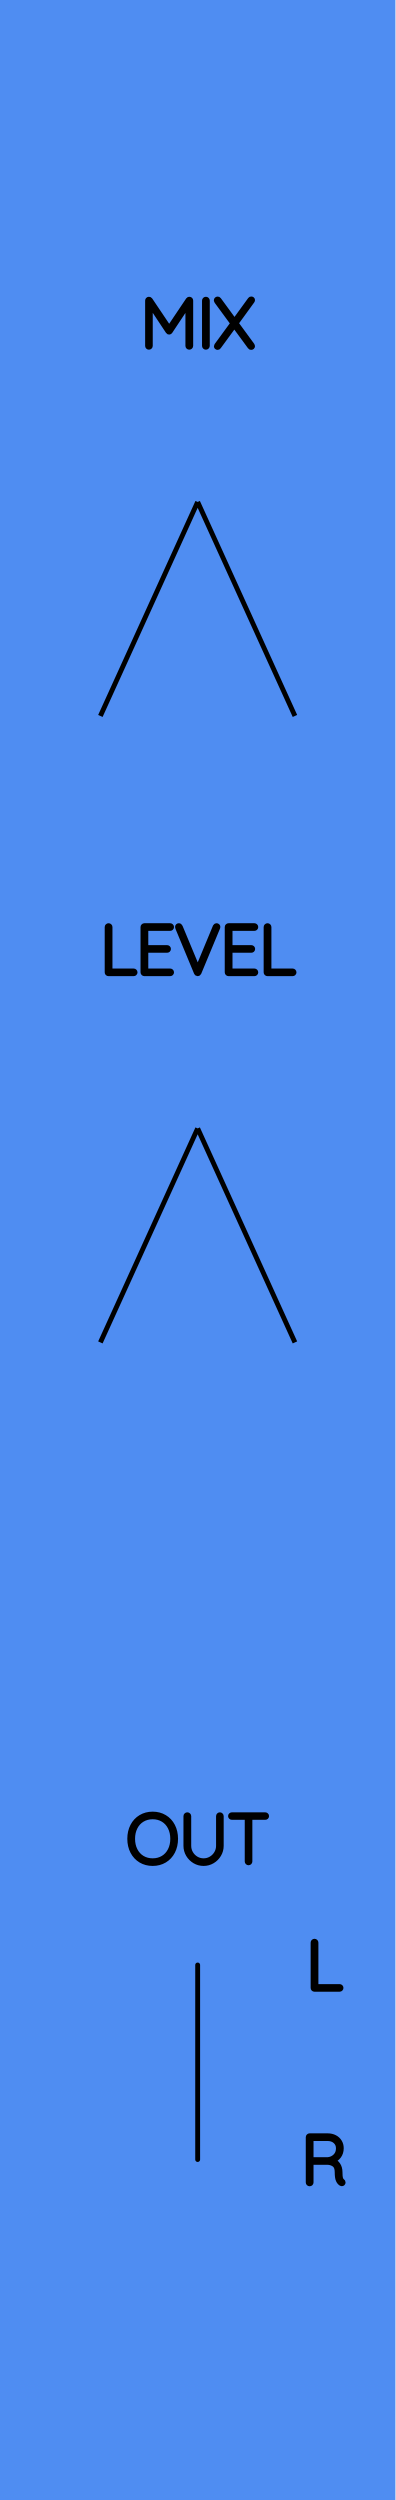
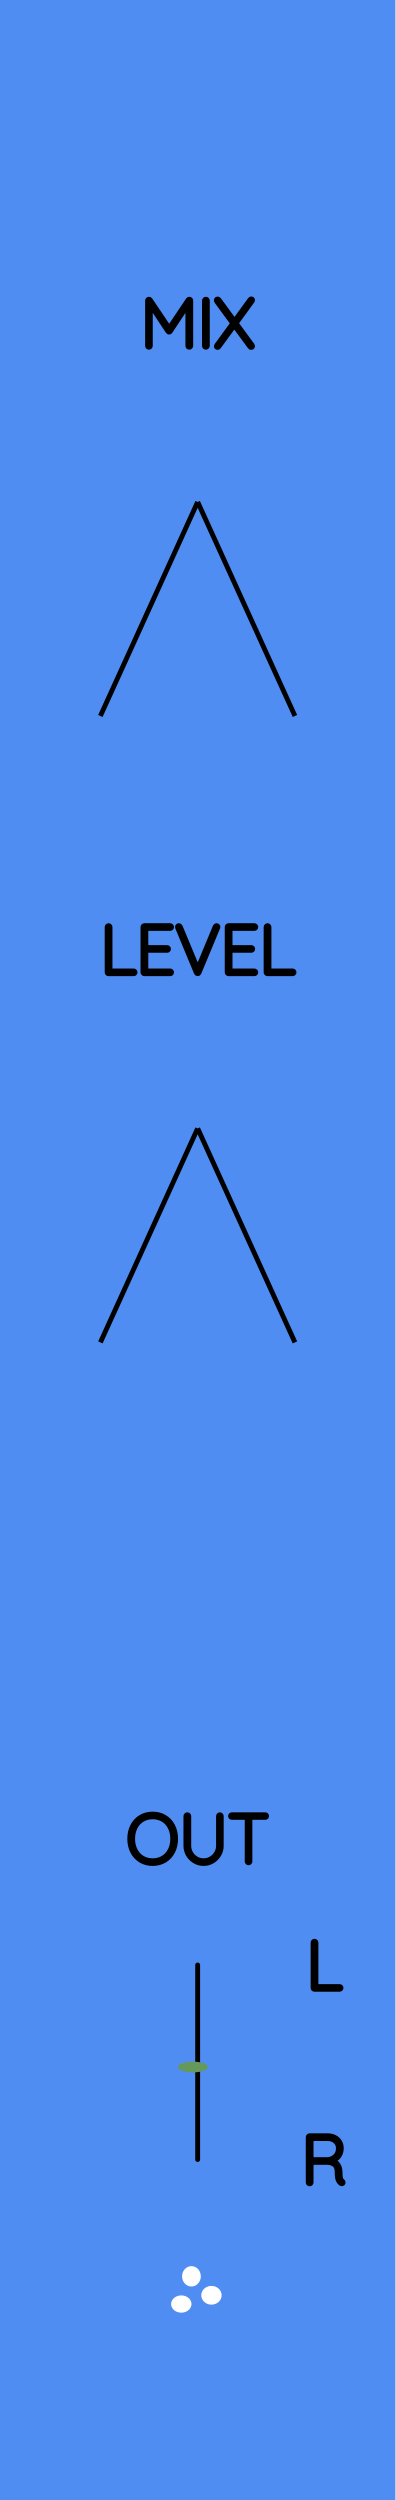
<svg xmlns="http://www.w3.org/2000/svg" width="20.32mm" height="128.50mm" viewBox="0 0 20.32 128.50">
  <g id="PanelLayer">
    <defs />
    <rect id="border_rect" width="20.32" height="128.5" x="0" y="0" style="display:inline;fill:#4f8df2;fill-opacity:1;stroke:none;" />
    <path d="M 10.16,101.00 L 10.16,111.00 " style="stroke:#000000;stroke-width:0.25;stroke-linecap:round;stroke-linejoin:bevel;stroke-dasharray:none" fill="none" />
    <path d="M7.848 95.784Q7.505 95.784 7.237 95.624Q6.969 95.463 6.819 95.174Q6.669 94.885 6.669 94.514Q6.669 94.144 6.819 93.854Q6.969 93.565 7.237 93.405Q7.505 93.244 7.848 93.244Q8.19 93.244 8.458 93.405Q8.726 93.565 8.876 93.854Q9.026 94.144 9.026 94.514Q9.026 94.885 8.876 95.174Q8.726 95.463 8.458 95.624Q8.19 95.784 7.848 95.784ZM7.848 93.385Q7.548 93.385 7.313 93.526Q7.078 93.667 6.948 93.925Q6.817 94.183 6.817 94.514Q6.817 94.846 6.948 95.103Q7.078 95.361 7.313 95.502Q7.548 95.643 7.848 95.643Q8.147 95.643 8.382 95.502Q8.617 95.361 8.747 95.103Q8.878 94.846 8.878 94.514Q8.878 94.183 8.747 93.925Q8.617 93.667 8.382 93.526Q8.147 93.385 7.848 93.385ZM11.372 93.35V94.874Q11.372 95.121 11.248 95.329Q11.125 95.537 10.917 95.661Q10.709 95.784 10.465 95.784Q10.218 95.784 10.01 95.661Q9.802 95.537 9.678 95.329Q9.555 95.121 9.555 94.874V93.35Q9.555 93.318 9.576 93.299Q9.597 93.279 9.629 93.279Q9.661 93.279 9.682 93.301Q9.703 93.322 9.703 93.35V94.874Q9.703 95.082 9.805 95.258Q9.908 95.435 10.082 95.539Q10.257 95.643 10.465 95.643Q10.673 95.643 10.848 95.539Q11.023 95.435 11.127 95.258Q11.231 95.082 11.231 94.874V93.35Q11.231 93.322 11.25 93.301Q11.27 93.279 11.301 93.279Q11.333 93.279 11.352 93.301Q11.372 93.322 11.372 93.35ZM13.704 93.346Q13.704 93.378 13.684 93.396Q13.665 93.413 13.633 93.413H12.846V95.678Q12.846 95.707 12.825 95.728Q12.804 95.749 12.776 95.749Q12.744 95.749 12.725 95.728Q12.705 95.707 12.705 95.678V93.413H11.919Q11.89 93.413 11.869 93.394Q11.848 93.375 11.848 93.346Q11.848 93.318 11.869 93.299Q11.89 93.279 11.919 93.279H13.633Q13.661 93.279 13.682 93.299Q13.704 93.318 13.704 93.346Z" style="stroke:#000000;stroke-width:0.25;stroke-linecap:round;stroke-linejoin:bevel" />
    <path d="M17.528 102.178Q17.528 102.21 17.507 102.229Q17.485 102.249 17.457 102.249H16.163Q16.131 102.249 16.111 102.228Q16.092 102.207 16.092 102.178V99.85Q16.092 99.822 16.113 99.801Q16.134 99.779 16.166 99.779Q16.198 99.779 16.219 99.801Q16.24 99.822 16.24 99.85V102.108H17.457Q17.485 102.108 17.507 102.129Q17.528 102.15 17.528 102.178Z" style="stroke:#000000;stroke-width:0.25;stroke-linecap:round;stroke-linejoin:bevel" />
    <path d="M17.637 112.175Q17.637 112.207 17.618 112.226Q17.598 112.245 17.57 112.245Q17.549 112.245 17.538 112.238Q17.443 112.185 17.387 112.06Q17.33 111.935 17.33 111.649Q17.33 111.36 17.175 111.252Q17.02 111.145 16.815 111.145H15.99V112.178Q15.99 112.207 15.969 112.228Q15.947 112.249 15.916 112.249Q15.884 112.249 15.863 112.228Q15.842 112.207 15.842 112.178V109.85Q15.842 109.822 15.863 109.801Q15.884 109.779 15.912 109.779H16.843Q17.048 109.779 17.207 109.862Q17.366 109.945 17.454 110.09Q17.542 110.234 17.542 110.418Q17.542 110.654 17.417 110.824Q17.291 110.993 17.09 111.053Q17.26 111.106 17.369 111.263Q17.478 111.42 17.478 111.649Q17.478 111.885 17.508 111.979Q17.538 112.072 17.598 112.111Q17.637 112.136 17.637 112.175ZM16.861 111.004Q17.083 110.982 17.239 110.827Q17.394 110.672 17.394 110.421Q17.394 110.203 17.239 110.062Q17.083 109.921 16.826 109.921H15.99V111.004Z" style="stroke:#000000;stroke-width:0.25;stroke-linecap:round;stroke-linejoin:bevel" />
    <path d="M9.804 15.45V17.778Q9.804 17.806 9.781 17.828Q9.758 17.849 9.73 17.849Q9.698 17.849 9.677 17.828Q9.656 17.806 9.656 17.778V15.669L8.745 17.044Q8.728 17.073 8.696 17.073Q8.657 17.073 8.64 17.044L7.726 15.665V17.778Q7.726 17.806 7.705 17.828Q7.684 17.849 7.655 17.849Q7.624 17.849 7.604 17.828Q7.585 17.806 7.585 17.778V15.45Q7.585 15.425 7.604 15.402Q7.624 15.379 7.652 15.379Q7.698 15.379 7.719 15.411L8.696 16.865L9.673 15.411Q9.701 15.372 9.74 15.379Q9.768 15.383 9.786 15.402Q9.804 15.422 9.804 15.45ZM10.583 17.849Q10.548 17.849 10.529 17.828Q10.509 17.806 10.509 17.775V15.454Q10.509 15.422 10.53 15.401Q10.552 15.379 10.583 15.379Q10.615 15.379 10.636 15.401Q10.657 15.422 10.657 15.454V17.775Q10.654 17.806 10.633 17.828Q10.612 17.849 10.583 17.849ZM12.965 17.747Q12.982 17.771 12.982 17.789Q12.982 17.821 12.961 17.84Q12.94 17.859 12.908 17.859Q12.869 17.859 12.852 17.831L12.044 16.73L11.239 17.831Q11.222 17.859 11.187 17.859Q11.155 17.859 11.137 17.84Q11.12 17.821 11.12 17.799Q11.12 17.782 11.137 17.754L11.966 16.621L11.13 15.482Q11.116 15.464 11.116 15.439Q11.116 15.408 11.137 15.388Q11.158 15.369 11.187 15.369Q11.229 15.369 11.247 15.397L12.054 16.501L12.859 15.393Q12.88 15.365 12.912 15.365Q12.943 15.365 12.963 15.381Q12.982 15.397 12.982 15.422Q12.982 15.446 12.965 15.471L12.136 16.614Z" style="stroke:#000000;stroke-width:0.25;stroke-linecap:round;stroke-linejoin:bevel" />
    <path d="M 10.16,25.80 L 5.16,36.80 z L 15.16,36.80 z " style="stroke:#000000;stroke-width:0.25;stroke-linecap:round;stroke-linejoin:bevel;stroke-dasharray:none" />
    <path d="M6.943 49.978Q6.943 50.01 6.921 50.029Q6.9 50.049 6.872 50.049H5.577Q5.546 50.049 5.526 50.028Q5.507 50.007 5.507 49.978V47.65Q5.507 47.622 5.528 47.601Q5.549 47.579 5.581 47.579Q5.613 47.579 5.634 47.601Q5.655 47.622 5.655 47.65V49.908H6.872Q6.9 49.908 6.921 49.929Q6.943 49.95 6.943 49.978ZM8.819 49.978Q8.819 50.01 8.798 50.029Q8.777 50.049 8.749 50.049H7.419Q7.391 50.049 7.37 50.028Q7.348 50.007 7.348 49.978V47.65Q7.348 47.622 7.37 47.601Q7.391 47.579 7.419 47.579H8.749Q8.777 47.579 8.798 47.601Q8.819 47.622 8.819 47.65Q8.819 47.682 8.798 47.701Q8.777 47.721 8.749 47.721H7.497V48.705H8.59Q8.618 48.705 8.64 48.726Q8.661 48.747 8.661 48.775Q8.661 48.807 8.64 48.827Q8.618 48.846 8.59 48.846H7.497V49.908H8.749Q8.777 49.908 8.798 49.929Q8.819 49.95 8.819 49.978ZM11.201 47.643Q11.201 47.657 11.194 47.678L10.227 50.003Q10.206 50.049 10.16 50.049Q10.139 50.049 10.119 50.036Q10.1 50.024 10.093 50.003L9.133 47.689Q9.123 47.668 9.123 47.646Q9.123 47.618 9.142 47.599Q9.162 47.579 9.19 47.579Q9.243 47.579 9.267 47.636L10.164 49.791L11.063 47.625Q11.088 47.579 11.13 47.579Q11.162 47.579 11.181 47.597Q11.201 47.615 11.201 47.643ZM13.148 49.978Q13.148 50.01 13.127 50.029Q13.106 50.049 13.078 50.049H11.748Q11.719 50.049 11.698 50.028Q11.677 50.007 11.677 49.978V47.65Q11.677 47.622 11.698 47.601Q11.719 47.579 11.748 47.579H13.078Q13.106 47.579 13.127 47.601Q13.148 47.622 13.148 47.65Q13.148 47.682 13.127 47.701Q13.106 47.721 13.078 47.721H11.825V48.705H12.919Q12.947 48.705 12.968 48.726Q12.989 48.747 12.989 48.775Q12.989 48.807 12.968 48.827Q12.947 48.846 12.919 48.846H11.825V49.908H13.078Q13.106 49.908 13.127 49.929Q13.148 49.95 13.148 49.978ZM15.113 49.978Q15.113 50.01 15.092 50.029Q15.071 50.049 15.042 50.049H13.748Q13.716 50.049 13.697 50.028Q13.677 50.007 13.677 49.978V47.65Q13.677 47.622 13.698 47.601Q13.72 47.579 13.751 47.579Q13.783 47.579 13.804 47.601Q13.825 47.622 13.825 47.65V49.908H15.042Q15.071 49.908 15.092 49.929Q15.113 49.95 15.113 49.978Z" style="stroke:#000000;stroke-width:0.25;stroke-linecap:round;stroke-linejoin:bevel" />
    <path d="M 10.16,58.00 L 5.16,69.00 z L 15.16,69.00 z " style="stroke:#000000;stroke-width:0.25;stroke-linecap:round;stroke-linejoin:bevel;stroke-dasharray:none" />
+     <g>
+       <ellipse cx="9.917" cy="106.245" fill="#65995C" fill-rule="evenodd" clip-rule="evenodd" rx="0.777" ry="0.276" transform="rotate=(-56.032 106.245 106.245)" />
+       <path fill="#766857" fill-rule="evenodd" d="M448.532 510.199c-28.452 6.023-49.81 19.755-58.582 31.758-6.084 8.325-2.754 16.949 6.078 17.251 4.107.14 8.29-.231 12.464-1.163l90.538-20.202a53.841 53.841 0 0 0 20.417-9.344 2.459 2.459 0 0 0 .259-3.723c-7.71-7.595-22.757-24.827-71.174-14.577z" clip-rule="evenodd" />
+       <path fill="#CE1B42" fill-rule="evenodd" d="M519.874 528.174c12.912-9.794 21.1-25.173 21.157-42.168l.001-.474c0-64.065-43.876-116-98-116s-98 51.935-98 116c0 13.745 2.02 26.931 5.729 39.166 6.169 20.353 24.69 33.74 45.108 34.495-8.708-.404-11.965-8.963-5.92-17.236 8.772-12.003 30.131-25.735 58.583-31.758 48.417-10.25 63.463 6.982 71.174 14.577a2.459 2.459 0 0 1-.259 3.723l.427-.325z" clip-rule="evenodd" />
+       <ellipse cx="9.84" cy="117.003" fill="#FFF" fill-rule="evenodd" clip-rule="evenodd" rx="0.482" ry="0.524" transform="rotate=(-51.549 117.003 117.003)" />
+       <ellipse cx="10.868" cy="117.977" fill="#FFF" fill-rule="evenodd" clip-rule="evenodd" rx="0.524" ry="0.482" transform="rotate=(-24.392 117.977 117.977)" />
+       <ellipse cx="9.319" cy="118.428" fill="#FFF" fill-rule="evenodd" clip-rule="evenodd" rx="0.524" ry="0.444" transform="rotate=(-9.387 118.428 118.428)" />
+       <path fill="#FFF" fill-rule="evenodd" d="M364.736 415.765c.46.42.93.837 1.428 1.233 9.506 7.548 22.224 7.356 28.406-.429 6.14-7.734 3.514-20.046-5.84-27.608-9.218 7.277-17.335 16.351-23.994 26.804z" clip-rule="evenodd" />
+       <path fill="#70AA67" d="M443.032 154.255c-159.487 0-288.778 129.29-288.778 288.777S283.544 731.81 443.032 731.81 731.81 602.52 731.81 443.032 602.52 154.255 443.032 154.255zm0 553.777c-146.355 0-265-118.644-265-265s118.645-265 265-265 265 118.645 265 265-118.644 265-265 265z" />
+       <path fill="#A11534" fill-rule="evenodd" d="M389.95 541.957c3.663-5.014 9.53-10.327 17.186-15.256-7.418-8.23-13.74-17.582-18.104-28.169-19.085-46.295-5.486-100 33.027-126.328-44.045 11.369-77.027 57.785-77.027 113.328 0 13.745 2.02 26.931 5.729 39.166 6.169 20.353 24.69 33.74 45.108 34.495-8.708-.404-11.965-8.963-5.92-17.236z" clip-rule="evenodd" />
+       <path fill="#C7C7C7" fill-rule="evenodd" d="M386.676 390.658c-.561.468-1.126.93-1.679 1.412-.56.488-1.107.995-1.658 1.497-.535.486-1.073.967-1.599 1.466-.55.522-1.086 1.064-1.626 1.6-.509.505-1.023 1.004-1.524 1.522-.538.556-1.06 1.13-1.588 1.7-.483.522-.972 1.037-1.446 1.57-.527.592-1.037 1.204-1.552 1.809-.456.536-.918 1.064-1.365 1.61-.516.63-1.014 1.279-1.517 1.922-.426.545-.86 1.081-1.277 1.636-.51.677-1.001 1.374-1.497 2.065-.39.542-.788 1.076-1.17 1.627-.511.74-1.002 1.5-1.499 2.254-.312.474-.632.94-.938 1.421.46.42.926.834 1.423 1.229 6.038 4.794 13.366 6.454 19.498 5.04 2.61-8.12 6.183-15.848 10.677-22.97-1.5-3.707-4.067-7.24-7.595-10.096-.128.1-.258.195-.385.296-.568.452-1.124.924-1.683 1.39z" clip-rule="evenodd" />
+       <path fill="#65995C" d="m574.991 186.612-.001.002h.004z" />
+       <path fill="#BBA191" fill-rule="evenodd" d="M476.51 507.041c-7.829-.06-17.046.844-27.978 3.158-.653.138-1.28.302-1.926.448l.002-.021c-.515.116-1.01.253-1.52.375a138.5 138.5 0 0 0-2.92.72c-.849.222-1.681.458-2.515.693-.828.233-1.657.464-2.47.71-.992.3-1.961.616-2.93.933-.626.205-1.258.405-1.874.617-1.111.382-2.196.78-3.276 1.184-.349.13-.713.25-1.059.383v.012c-.376.144-.767.277-1.138.424-7.077 48.455-36.719 131.133-77.047 117.567a213.55 213.55 0 0 1-4.827-2.466c32.5 26.246 66.566 2.985 77.027-17.08 10.357-19.863 17.38-53.843 21.65-82.328a5.823 5.823 0 0 1 3.013-4.285c25.554-13.587 30.31-2.72 30.31-2.72l.109.078a394.722 394.722 0 0 1-.63-18.401zM644.592 311.994c1.55 1.044.423 5.427-2.517 9.79-2.94 4.364-6.579 7.054-8.128 6.01l4.976.378c1.148.774 3.845-1.22 6.023-4.453 2.178-3.234 3.013-6.482 1.865-7.255l-2.22-4.47z" clip-rule="evenodd" />
+       <path fill="#7BBA70" fill-rule="evenodd" d="M489.66 237.794c2.528 1.703 8.466-2.688 13.262-9.807 4.797-7.119 6.635-14.27 4.107-15.974l18.7 2.9c3.842 2.589 1.048 13.456-6.24 24.273-7.287 10.817-16.309 17.488-20.15 14.9l-9.679-16.292z" clip-rule="evenodd" />
+       <path fill="#D0B3A1" fill-rule="evenodd" d="m644.592 311.994-63.769-42.975-.01.016c-1.249 2.669-2.83 5.476-4.721 8.284-1.892 2.807-3.9 5.327-5.904 7.486l-.01.017 63.769 42.972c1.55 1.044 5.189-1.646 8.128-6.01 2.94-4.363 4.066-8.746 2.517-9.79z" clip-rule="evenodd" />
+       <path fill="#BBA191" fill-rule="evenodd" d="M573.748 280.56a59.406 59.406 0 0 1-3.56 4.245l-.01.017 63.769 42.972c1.062.716 3.106-.324 5.233-2.454l-65.432-44.78z" clip-rule="evenodd" />
+       <path fill="#70AA67" fill-rule="evenodd" d="M499.339 254.086c3.841 2.588 12.863-4.083 20.15-14.9 7.288-10.817 10.082-21.684 6.24-24.272l56.602 38.133c3.842 2.588 1.048 13.455-6.24 24.272-7.287 10.817-16.309 17.488-20.15 14.9l-56.602-38.133zM617.073 316.426c1.55 1.044 5.188-1.647 8.128-6.01 2.94-4.363 4.066-8.746 2.516-9.79l-3.597-2.424c1.55 1.044.423 5.427-2.517 9.79-2.94 4.363-6.578 7.054-8.128 6.01l3.598 2.424z" clip-rule="evenodd" />
+       <g fill="#A79186">
+         <path d="m639.18 325.34-.007-.005c-1.348 1.348-2.664 2.272-3.715 2.574l3.465.263c.836.563 2.493-.345 4.174-2.127l-3.917-.705zM635.458 327.91l-1.511-.116c.387.261.906.289 1.51.115z" />
+       </g>
+       <path fill="#65995C" fill-rule="evenodd" d="M513.733 246.519c-5.767 6.265-11.525 9.5-14.394 7.567l56.602 38.133c2.673 1.8 7.855-.89 13.215-6.332l-55.423-39.368z" clip-rule="evenodd" />
+       <path fill="#70AA67" fill-rule="evenodd" d="M499.132 232.815c-3.795 4.123-7.584 6.25-9.472 4.979l9.679 16.292c2.869 1.932 8.627-1.302 14.394-7.567l-14.601-13.704z" clip-rule="evenodd" />
+       <path fill="none" d="M0 0h886v886H0z" clip-rule="evenodd" />
+       <path fill="#D0B3A1" fill-rule="evenodd" d="M618.606 582.444c-4.777-3.793-11.703-3.213-15.736 1.363a213.84 213.84 0 0 1-62.655 48.793c-46.237 23.134-63.05-61.68-63.705-125.559-7.829-.06-17.046.844-27.978 3.158-7.778 1.647-15.02 3.872-21.626 6.478-7.077 48.455-36.719 131.133-77.047 117.567-70.457-34.745-119.658-107.356-119.826-190.771-.239-117.84 95.216-213.44 213-213.44 17.952 0 35.376 2.241 52.028 6.428 2.495-1.743 5.335-4.723 7.861-8.474 2.94-4.363 4.762-8.733 5.155-11.86-21.552-6.168-44.36-9.362-67.96-9.077-129.819 1.567-233.36 106.667-233.084 236.496.277 130.103 105.831 235.486 236 235.486 70.503 0 133.778-30.923 177.021-79.94 4.368-4.95 3.722-12.543-1.448-16.648z" clip-rule="evenodd" />
+     </g>
  </g>
</svg>
